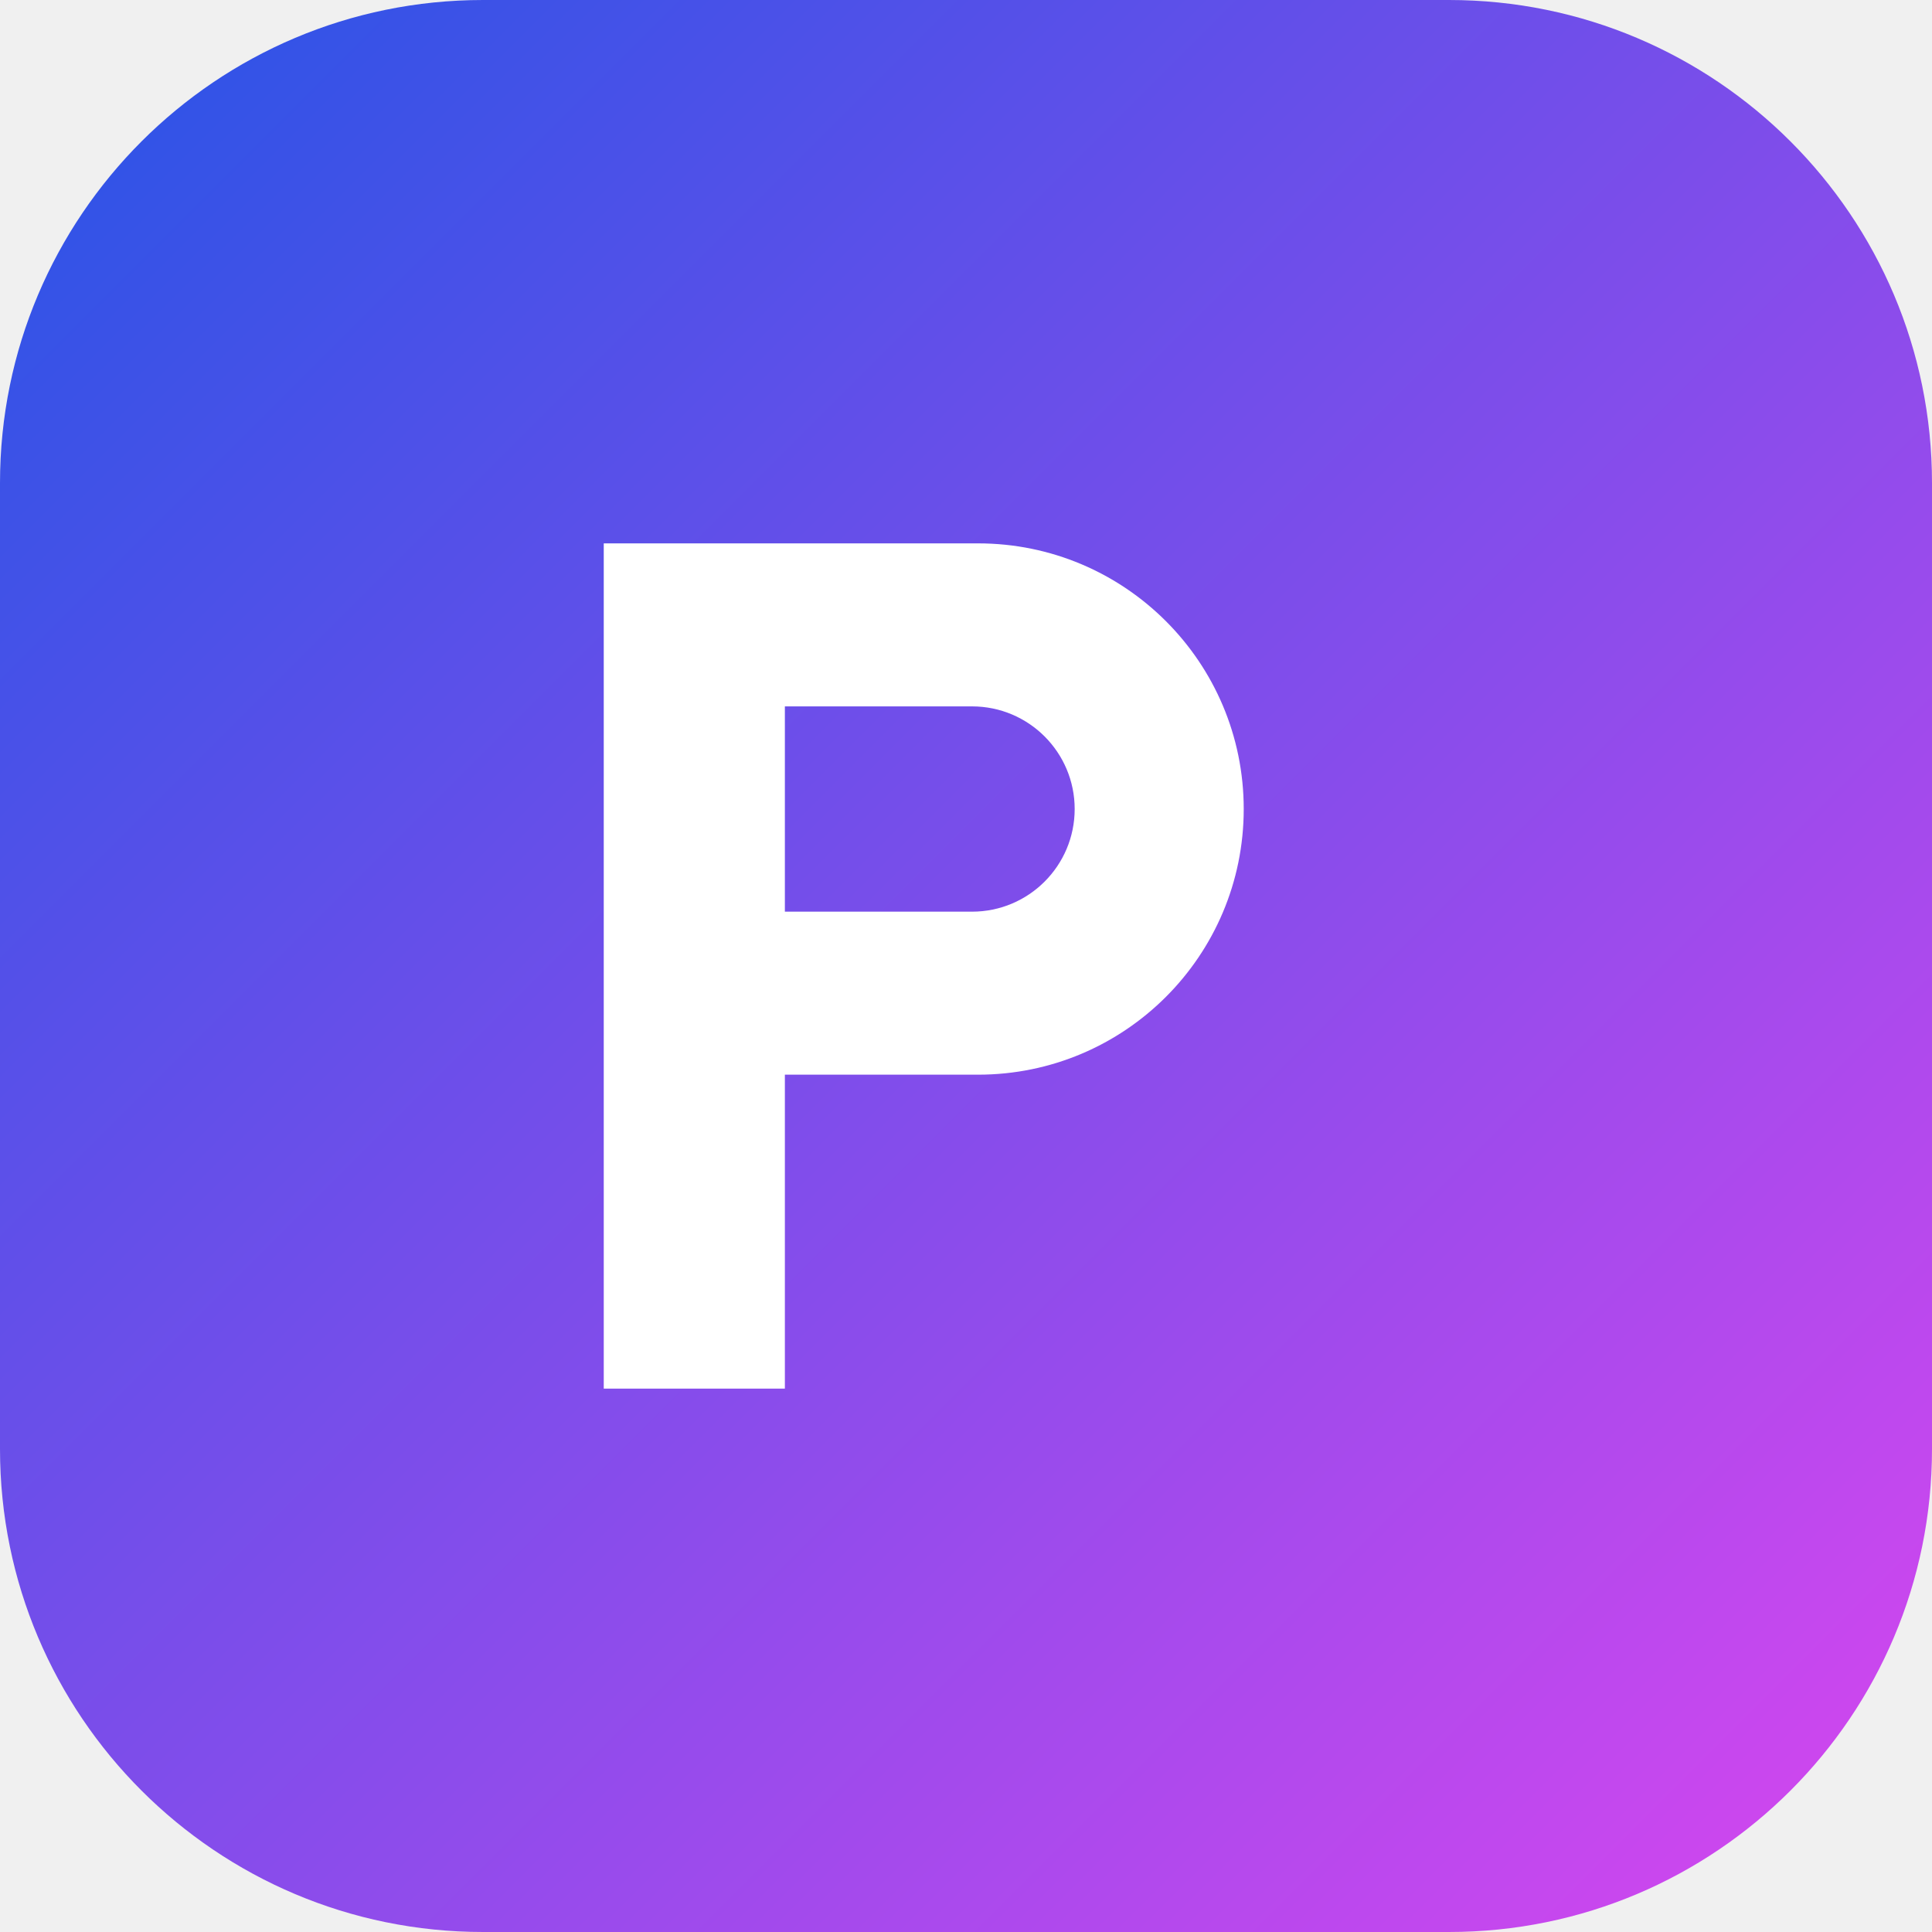
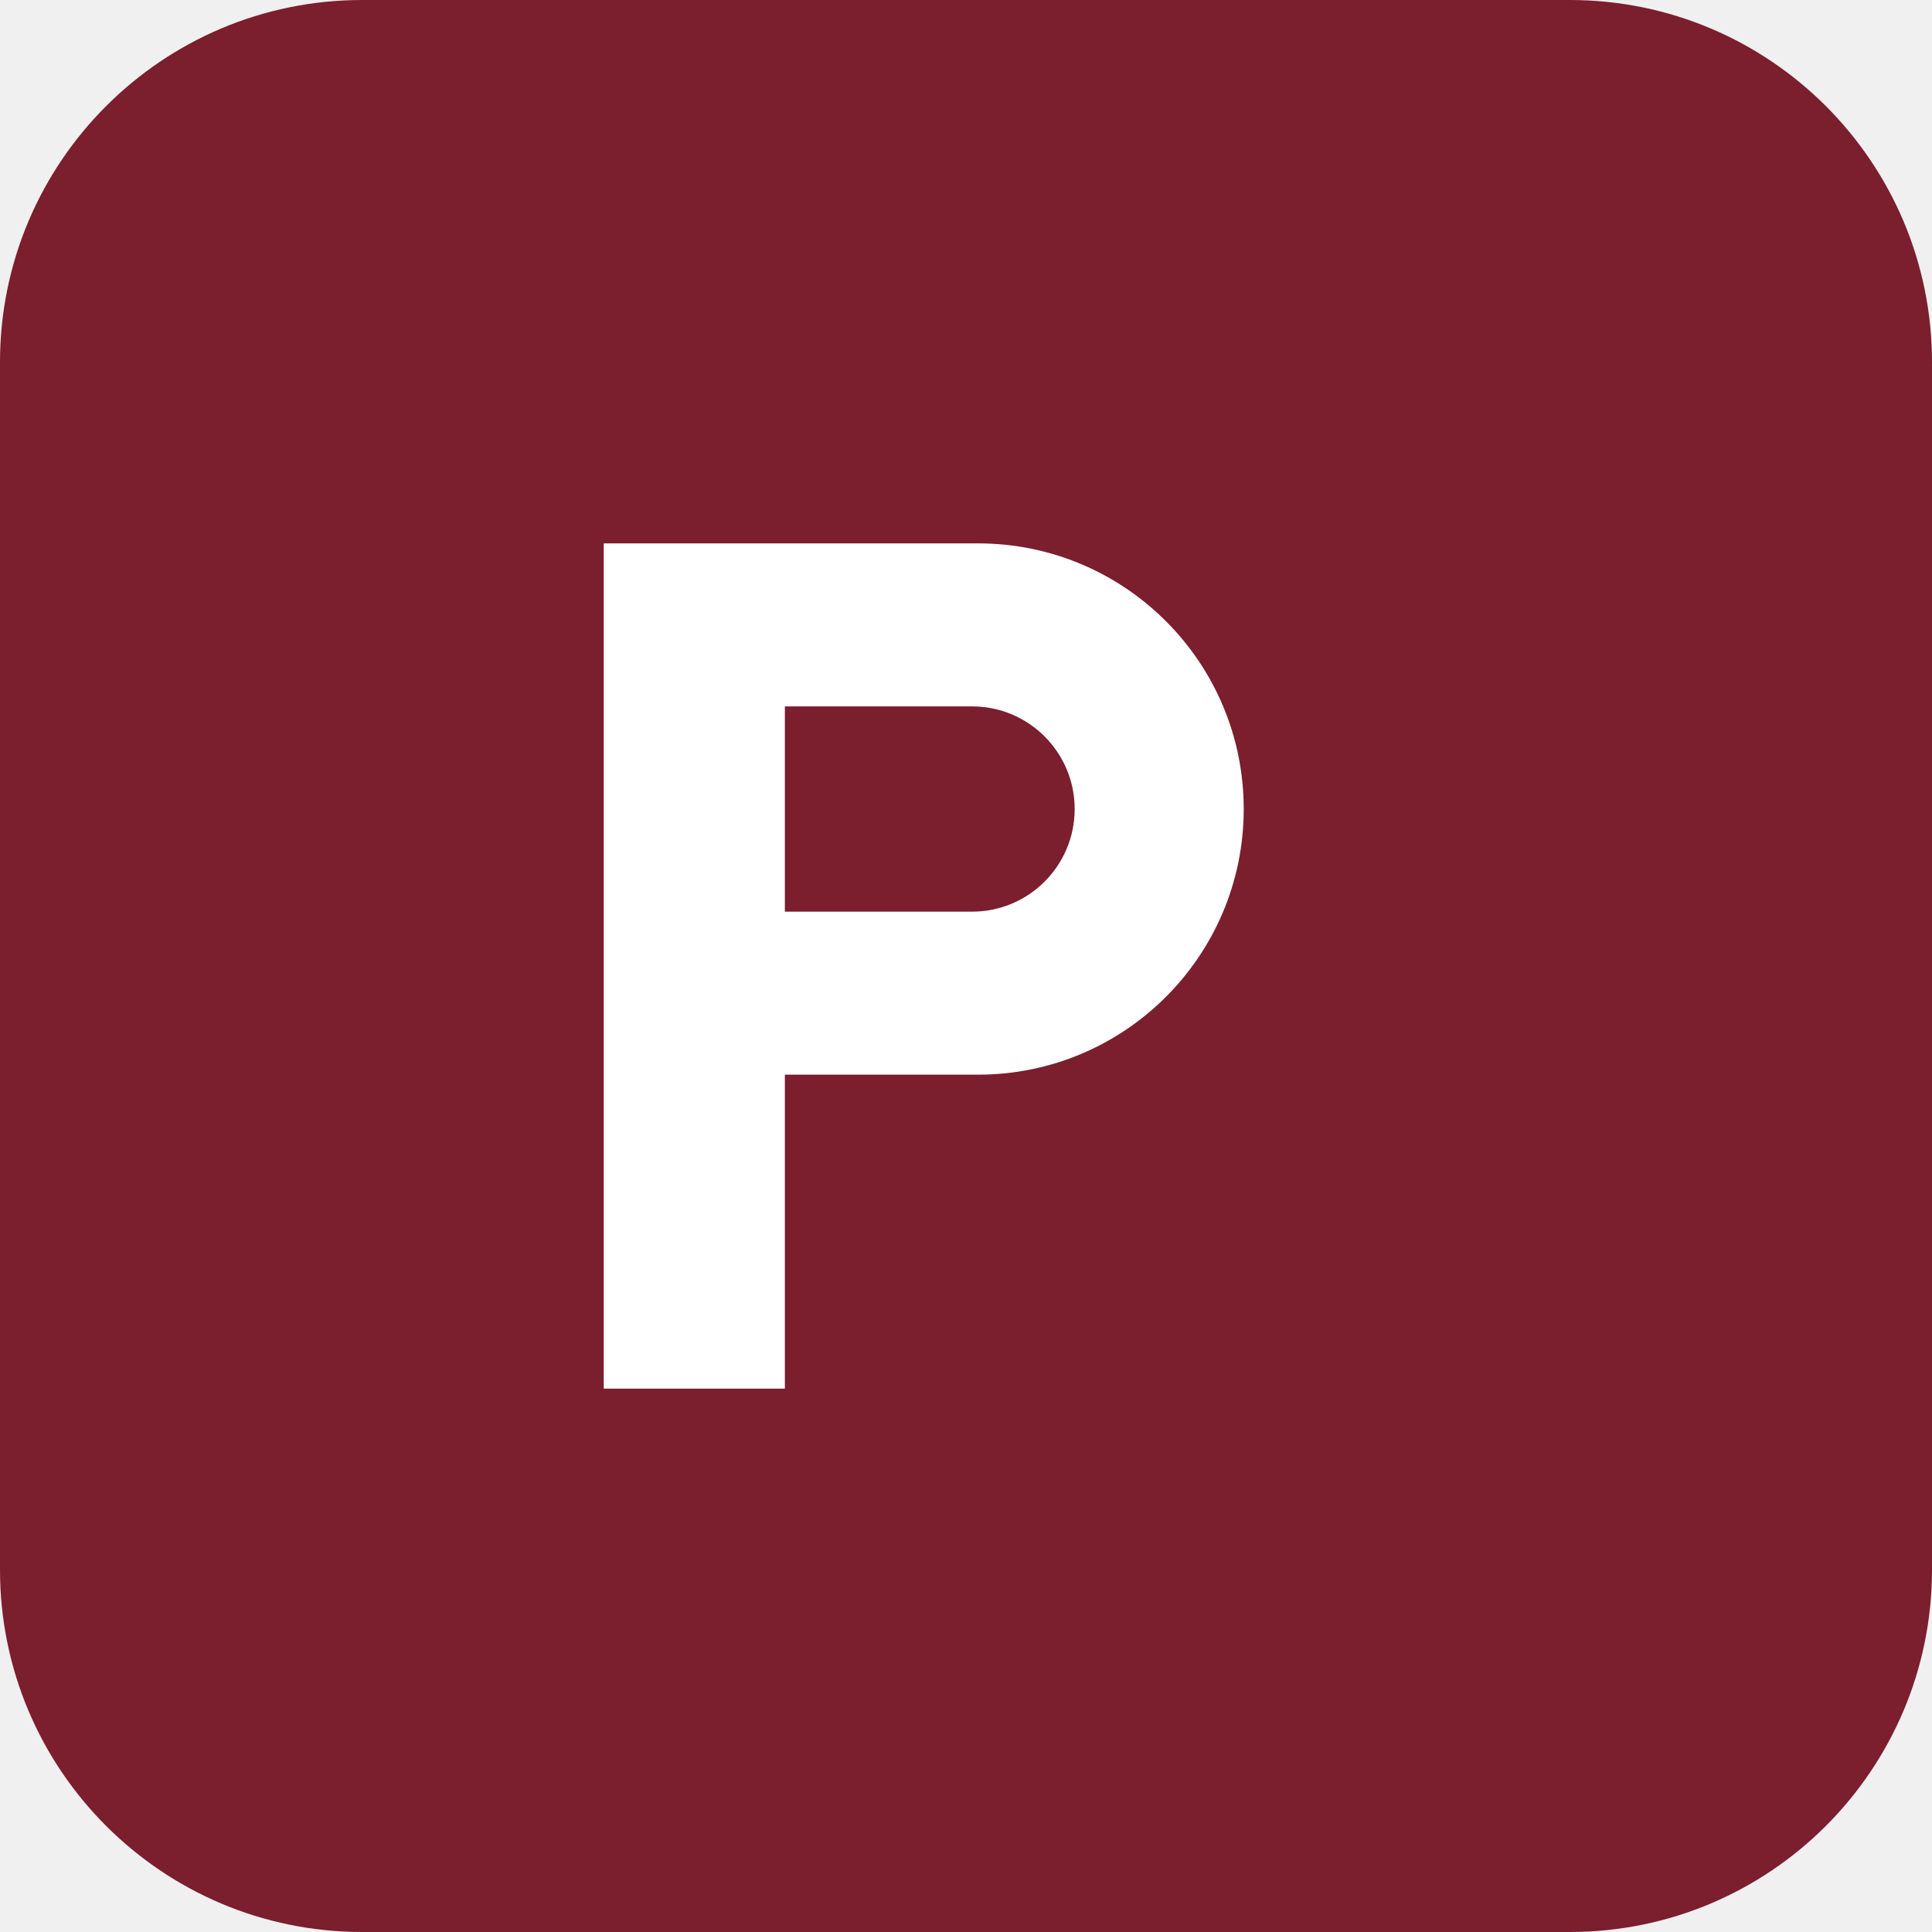
<svg xmlns="http://www.w3.org/2000/svg" viewBox="0 0 32 32">
-   <defs>
-     <linearGradient id="g" x1="0" y1="0" x2="1" y2="1">
-       <stop offset="0%" stop-color="#2554e6" />
-       <stop offset="100%" stop-color="#d946ef" />
-     </linearGradient>
-   </defs>
-   <rect width="32" height="32" rx="8" fill="url(#g)" />
+   <rect width="32" height="32" rx="6" fill="#7b1e2e" />
  <path d="M10 23V9h6.2a4.4 4.4 0 1 1 0 8.8H13V23h-3Zm3-7.9h3.1a1.7 1.7 0 1 0 0-3.4H13v3.4Z" fill="#fff" />
</svg>
